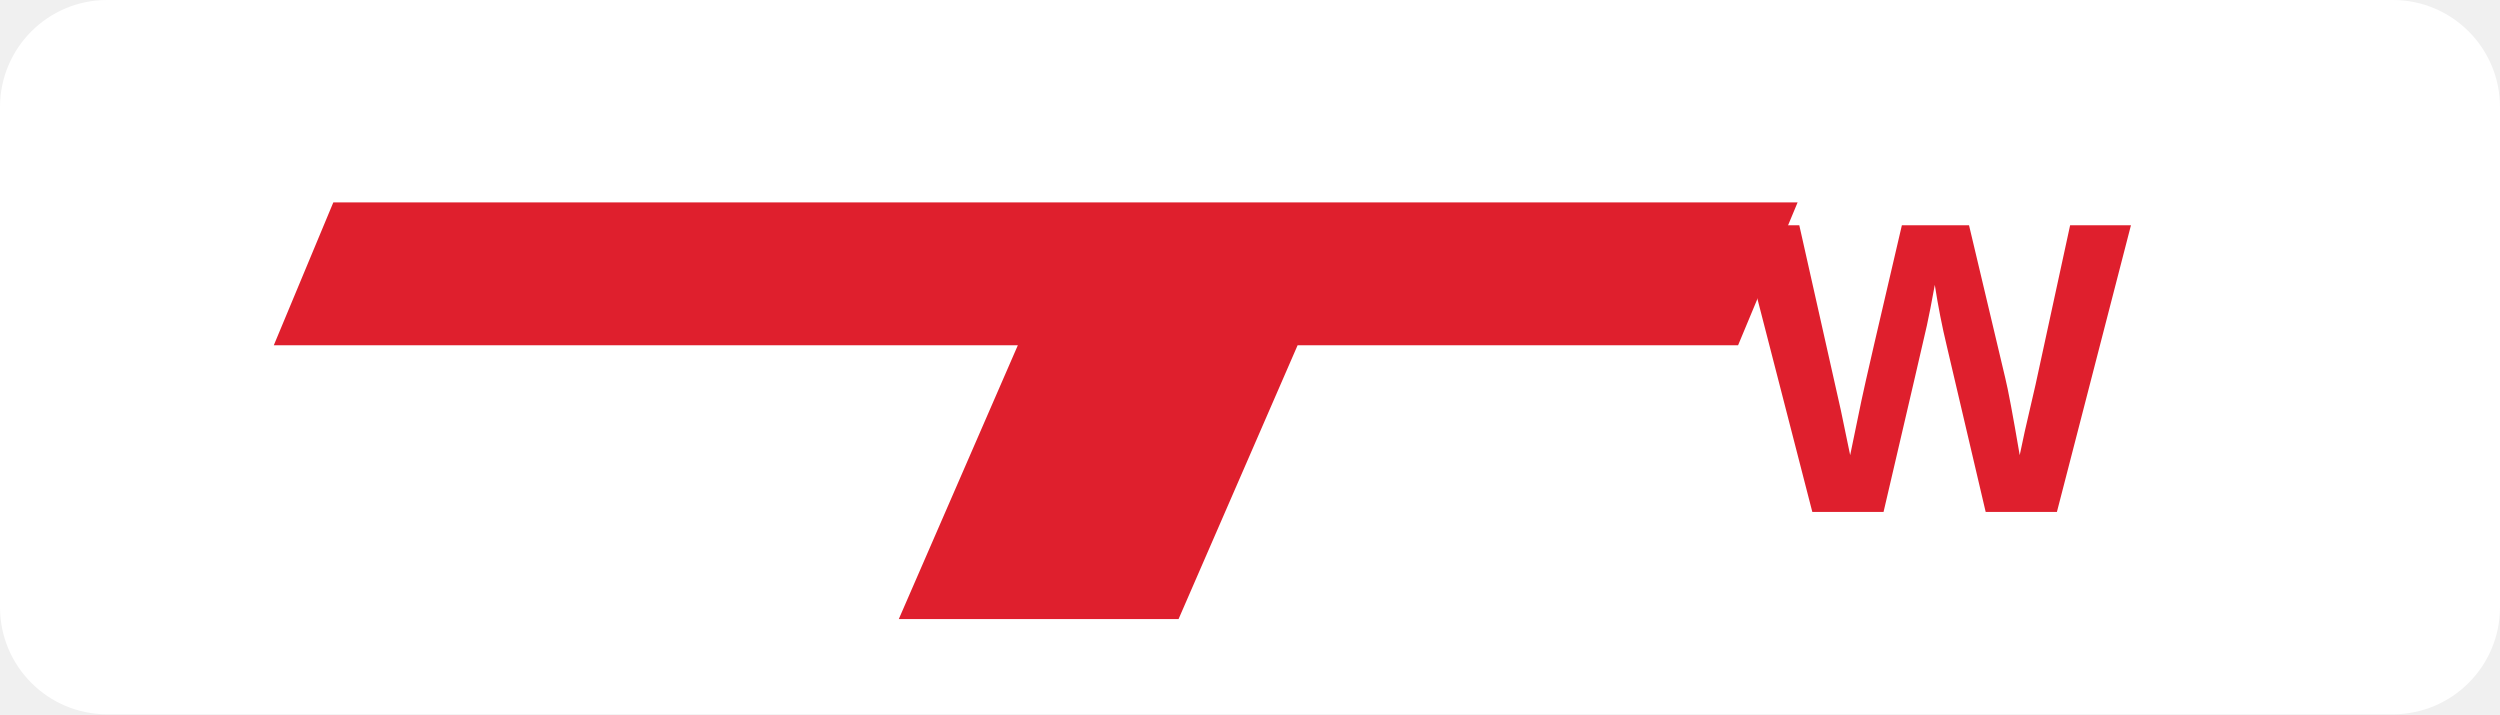
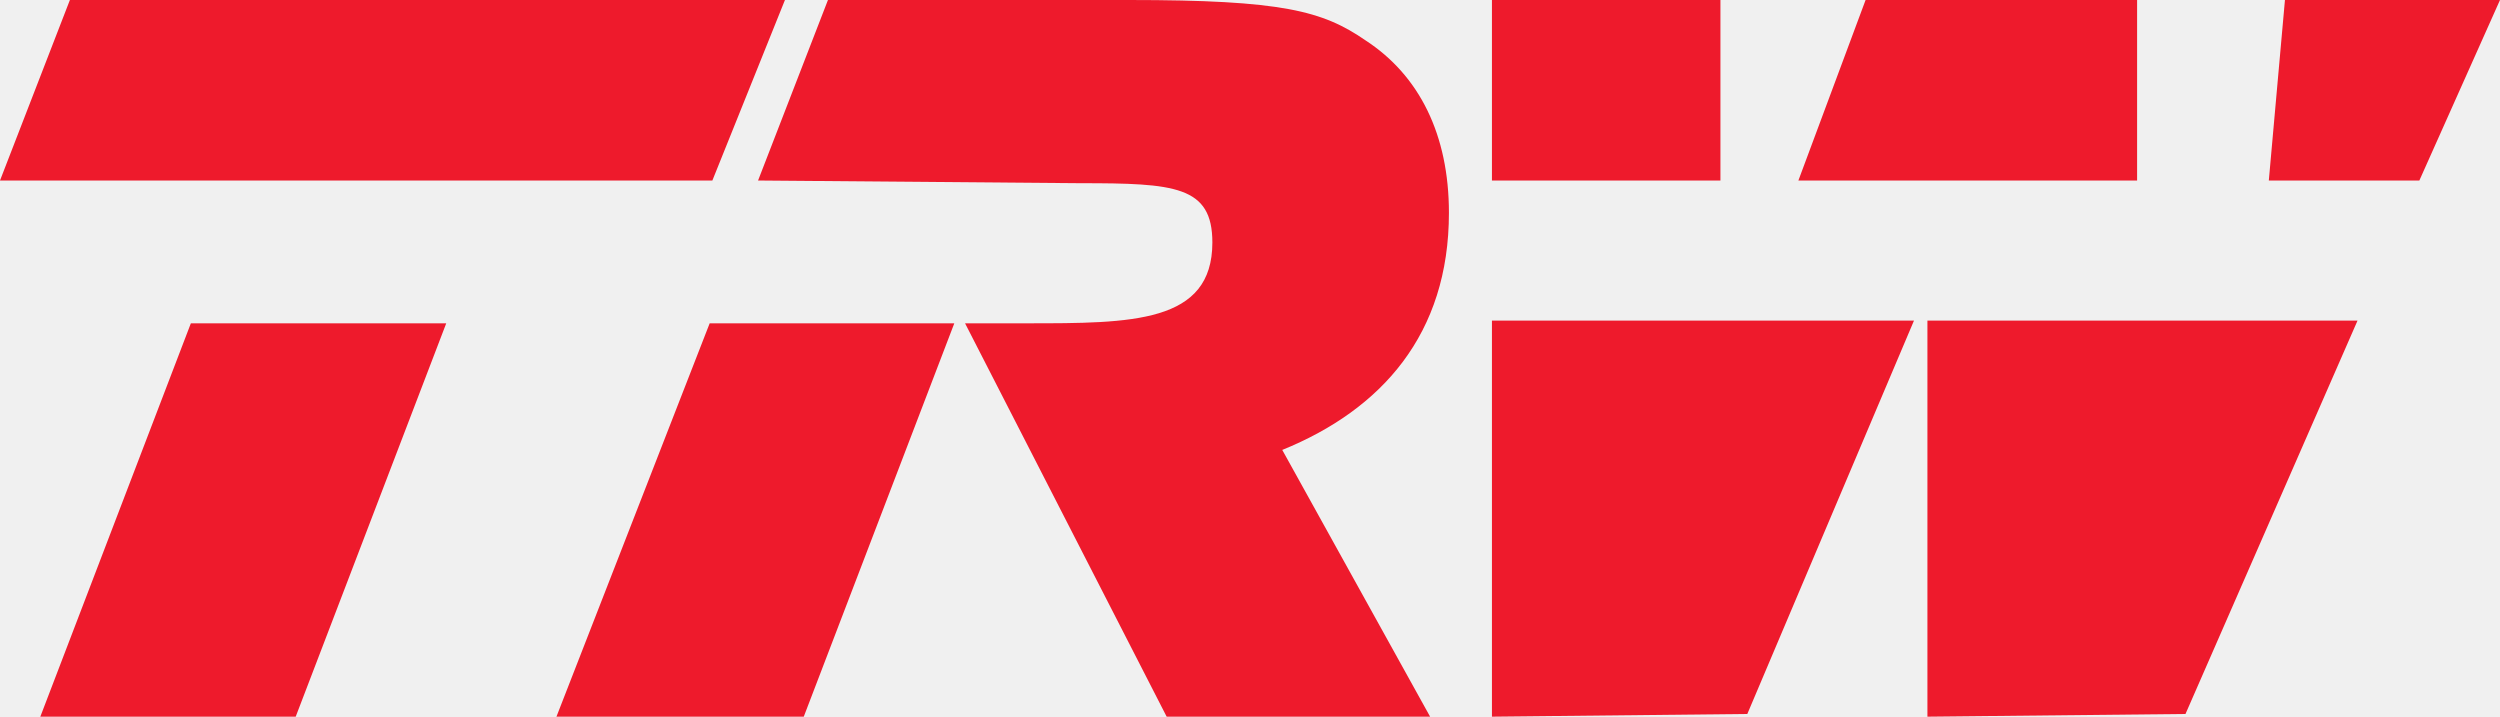
- <svg xmlns="http://www.w3.org/2000/svg" viewBox="0 0 420 120" role="img" aria-label="TRW">
-   <rect width="420" height="120" rx="18" fill="white" />
-   <path d="M56 34h246l-10 24h-74l-20 46h-47l20-46h-125z" fill="#df1f2d" />
-   <text x="292" y="86" fill="#df1f2d" font-family="Arial, Helvetica, sans-serif" font-size="70" font-weight="900">W</text>
+ <svg xmlns="http://www.w3.org/2000/svg" xml:space="preserve" viewBox="0 0 600 172" role="img" aria-label="TRW">
+   <path d="M544.516 43.323 548.387 0H600l-19.355 43.323h-49.032 12.903zM0 43.323 16.774 0h171.613l-17.419 43.323H0zm181.935 0L198.71 0h72.258c36.774 0 46.452 2.586 56.774 9.699 12.903 8.406 20 22.632 20 41.383 0 29.098-16.129 47.203-40 56.902L343.226 172H280l-48.387-94.406h14.839c25.161 0 44.516 0 44.516-19.398 0-13.579-9.032-14.226-31.613-14.226l-77.42-.647zM462.581 172V76.947h103.226l-41.29 94.406-61.936.647zm-104.516 0V76.947h101.29l-40 94.406-61.29.647zM9.677 172l36.129-94.406h61.29L70.968 172H9.677zm123.871 0 36.774-94.406h58.71L192.903 172h-59.355zM431.613 43.323 447.742 0h65.161v43.323h-81.29zm-73.548 0V0h54.839v43.323h-54.839z" style="fill-rule:evenodd;clip-rule:evenodd;fill:#ee1a2c" />
</svg>
